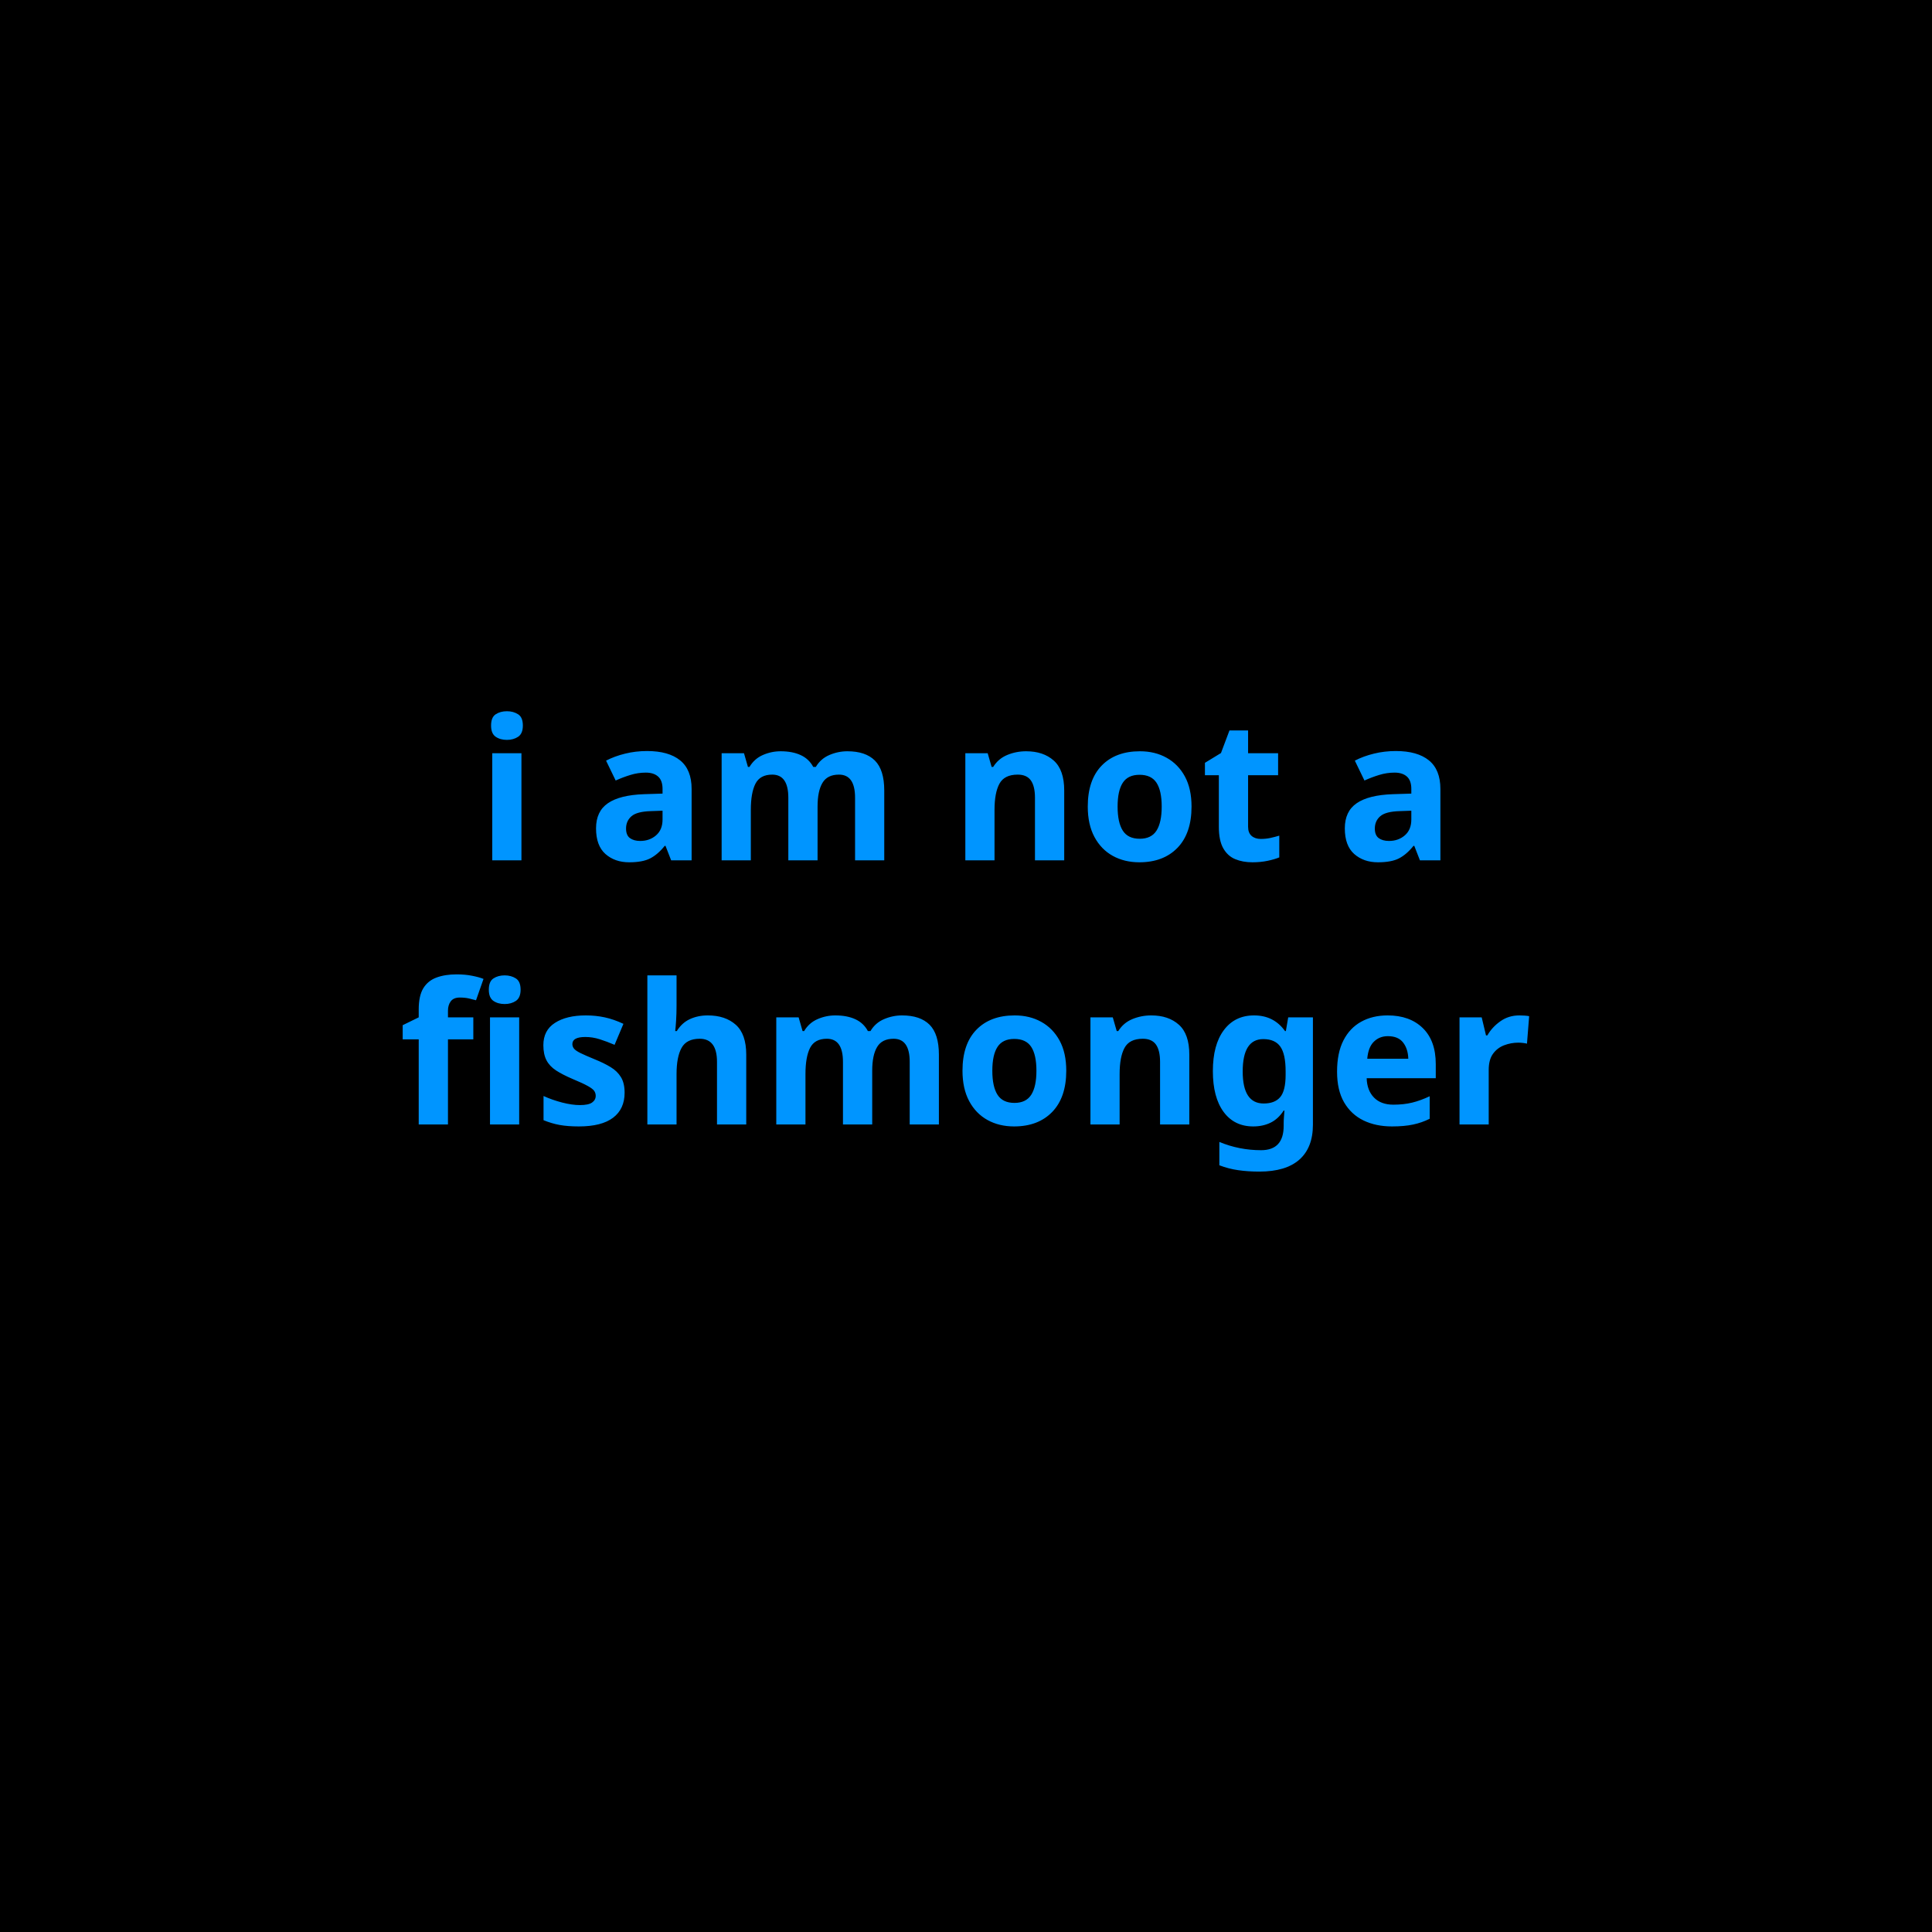
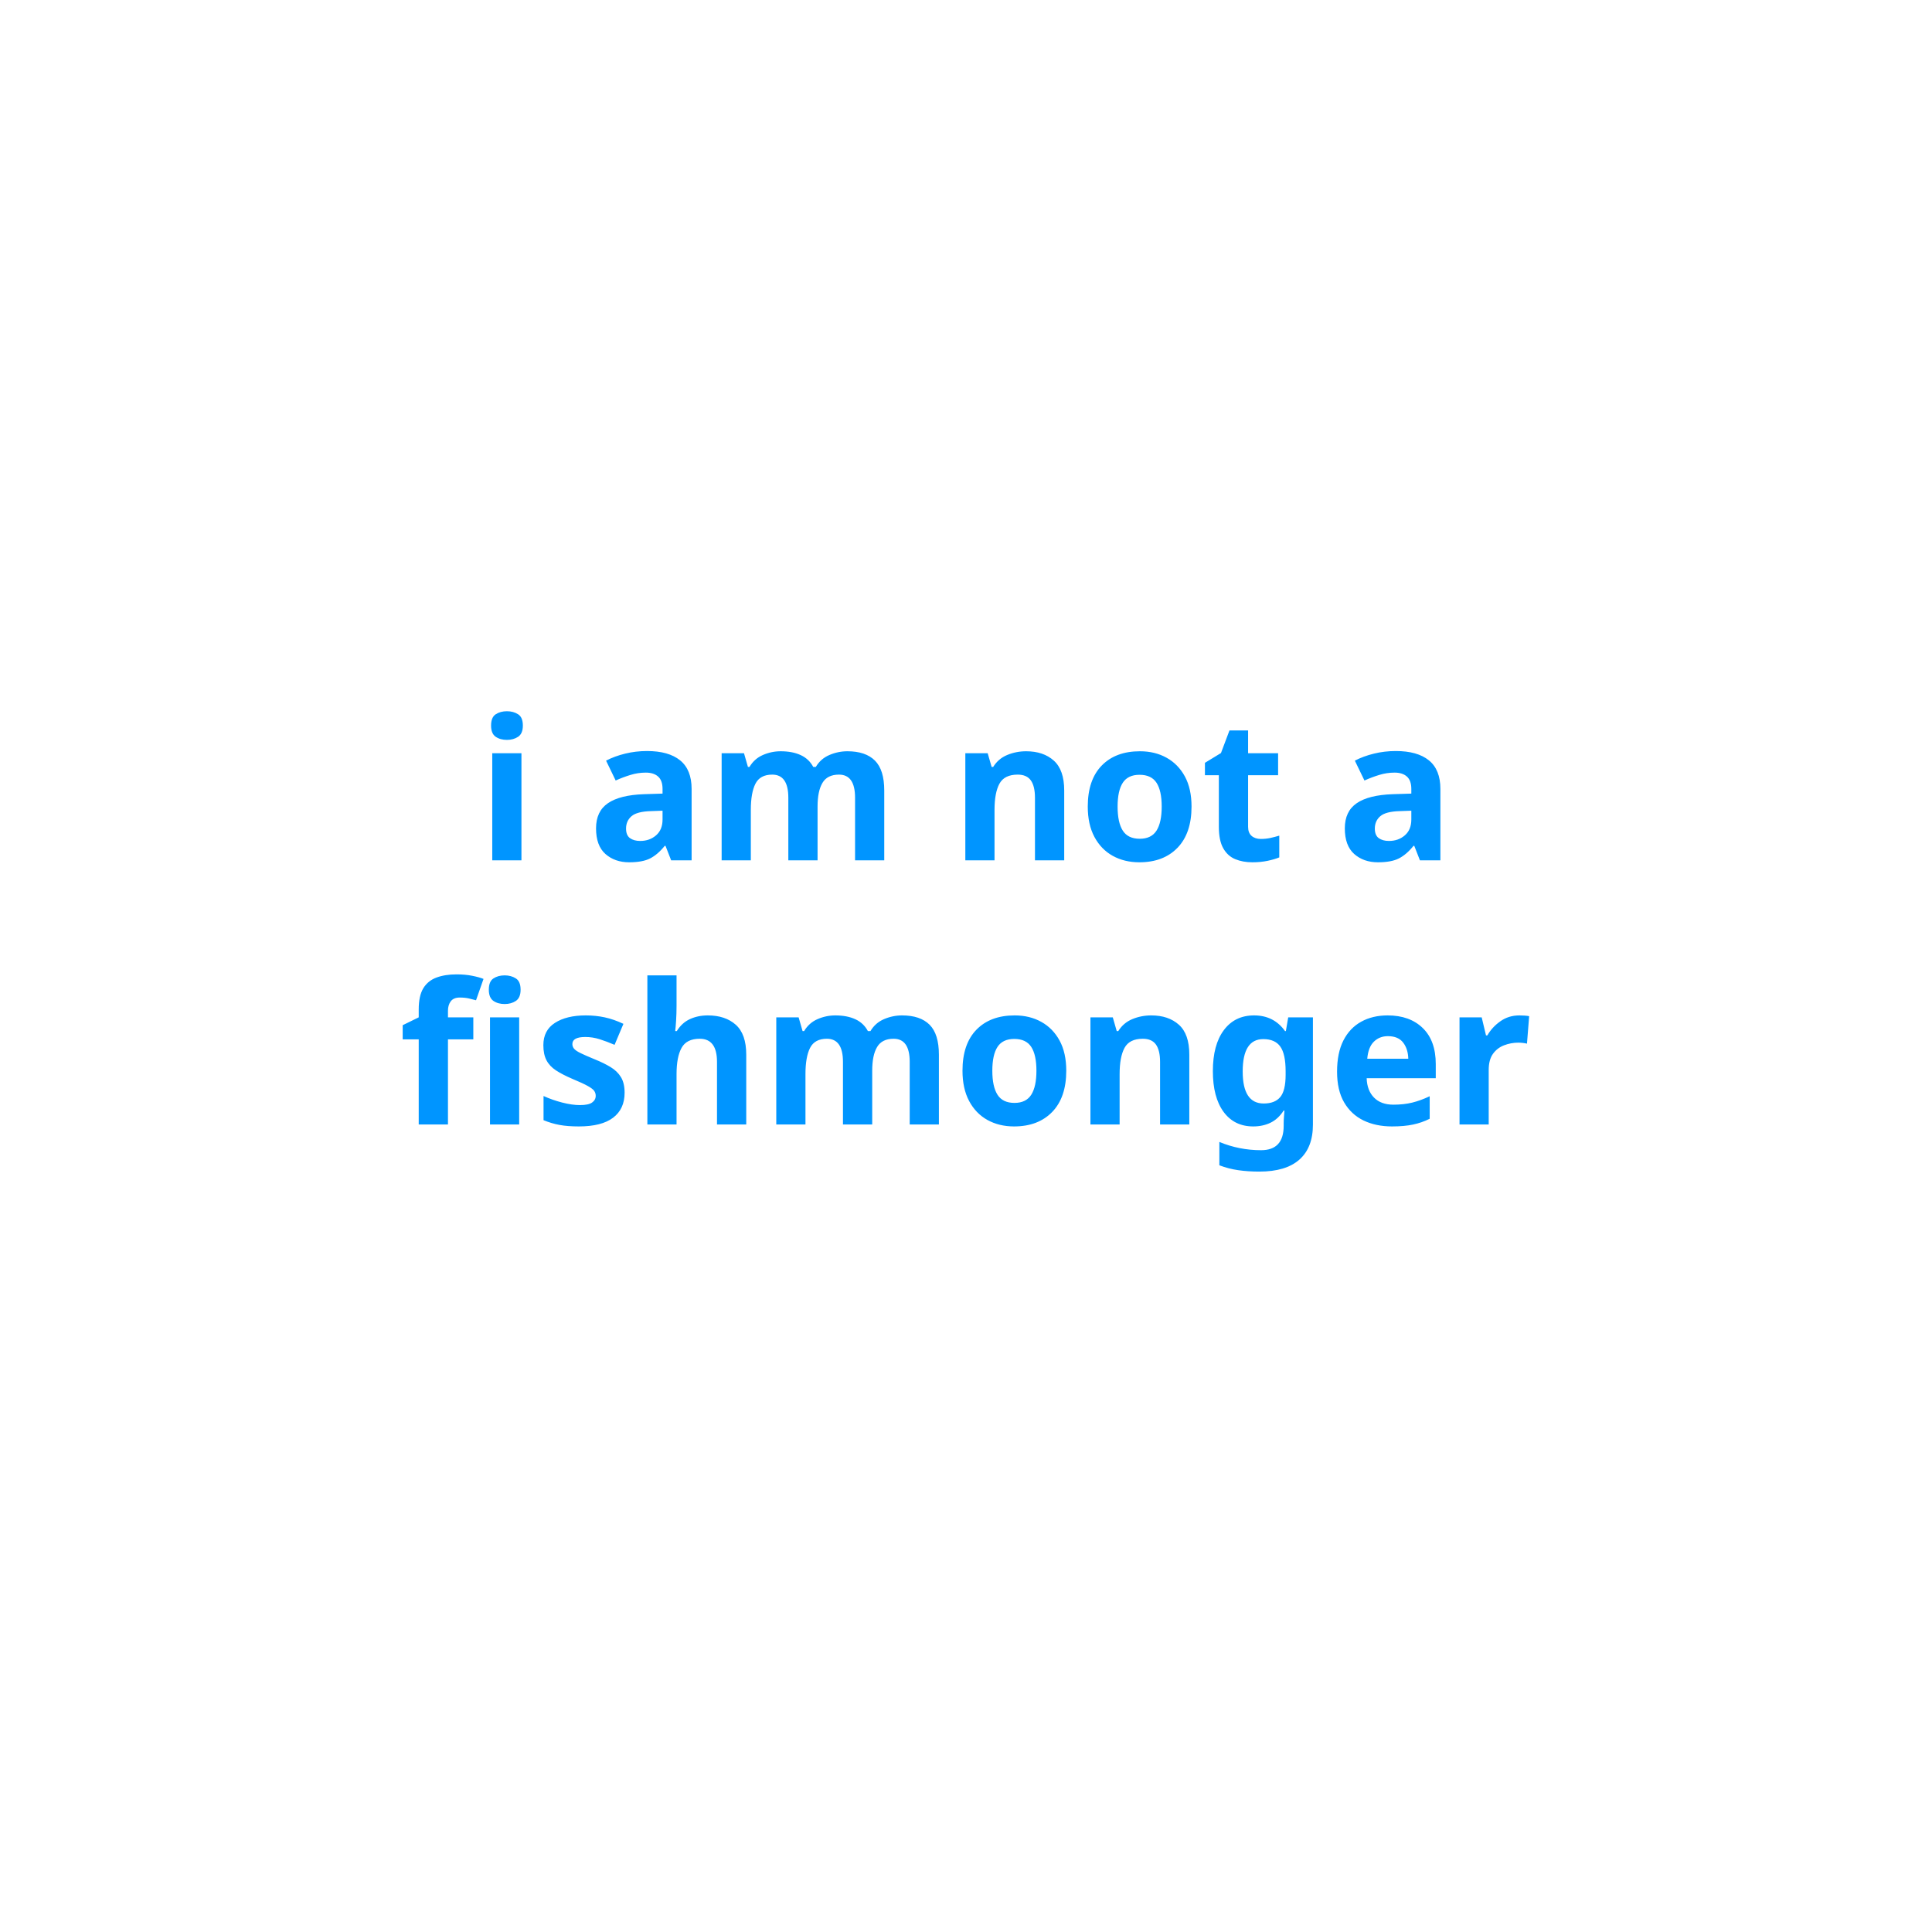
<svg xmlns="http://www.w3.org/2000/svg" viewBox="0 0 512 512" fill="none">
-   <rect width="512" height="512" fill="#000000" />
+   <rect width="512" height="512" fill="#FFFFFF" />
  <text x="256" y="228" text-anchor="middle" font-family="'Outfit', system-ui, sans-serif" font-size="52" font-weight="700" fill="#0095FF">i am not a</text>
  <text x="256" y="298" text-anchor="middle" font-family="'Outfit', system-ui, sans-serif" font-size="52" font-weight="700" fill="#0095FF">fishmonger</text>
</svg>
